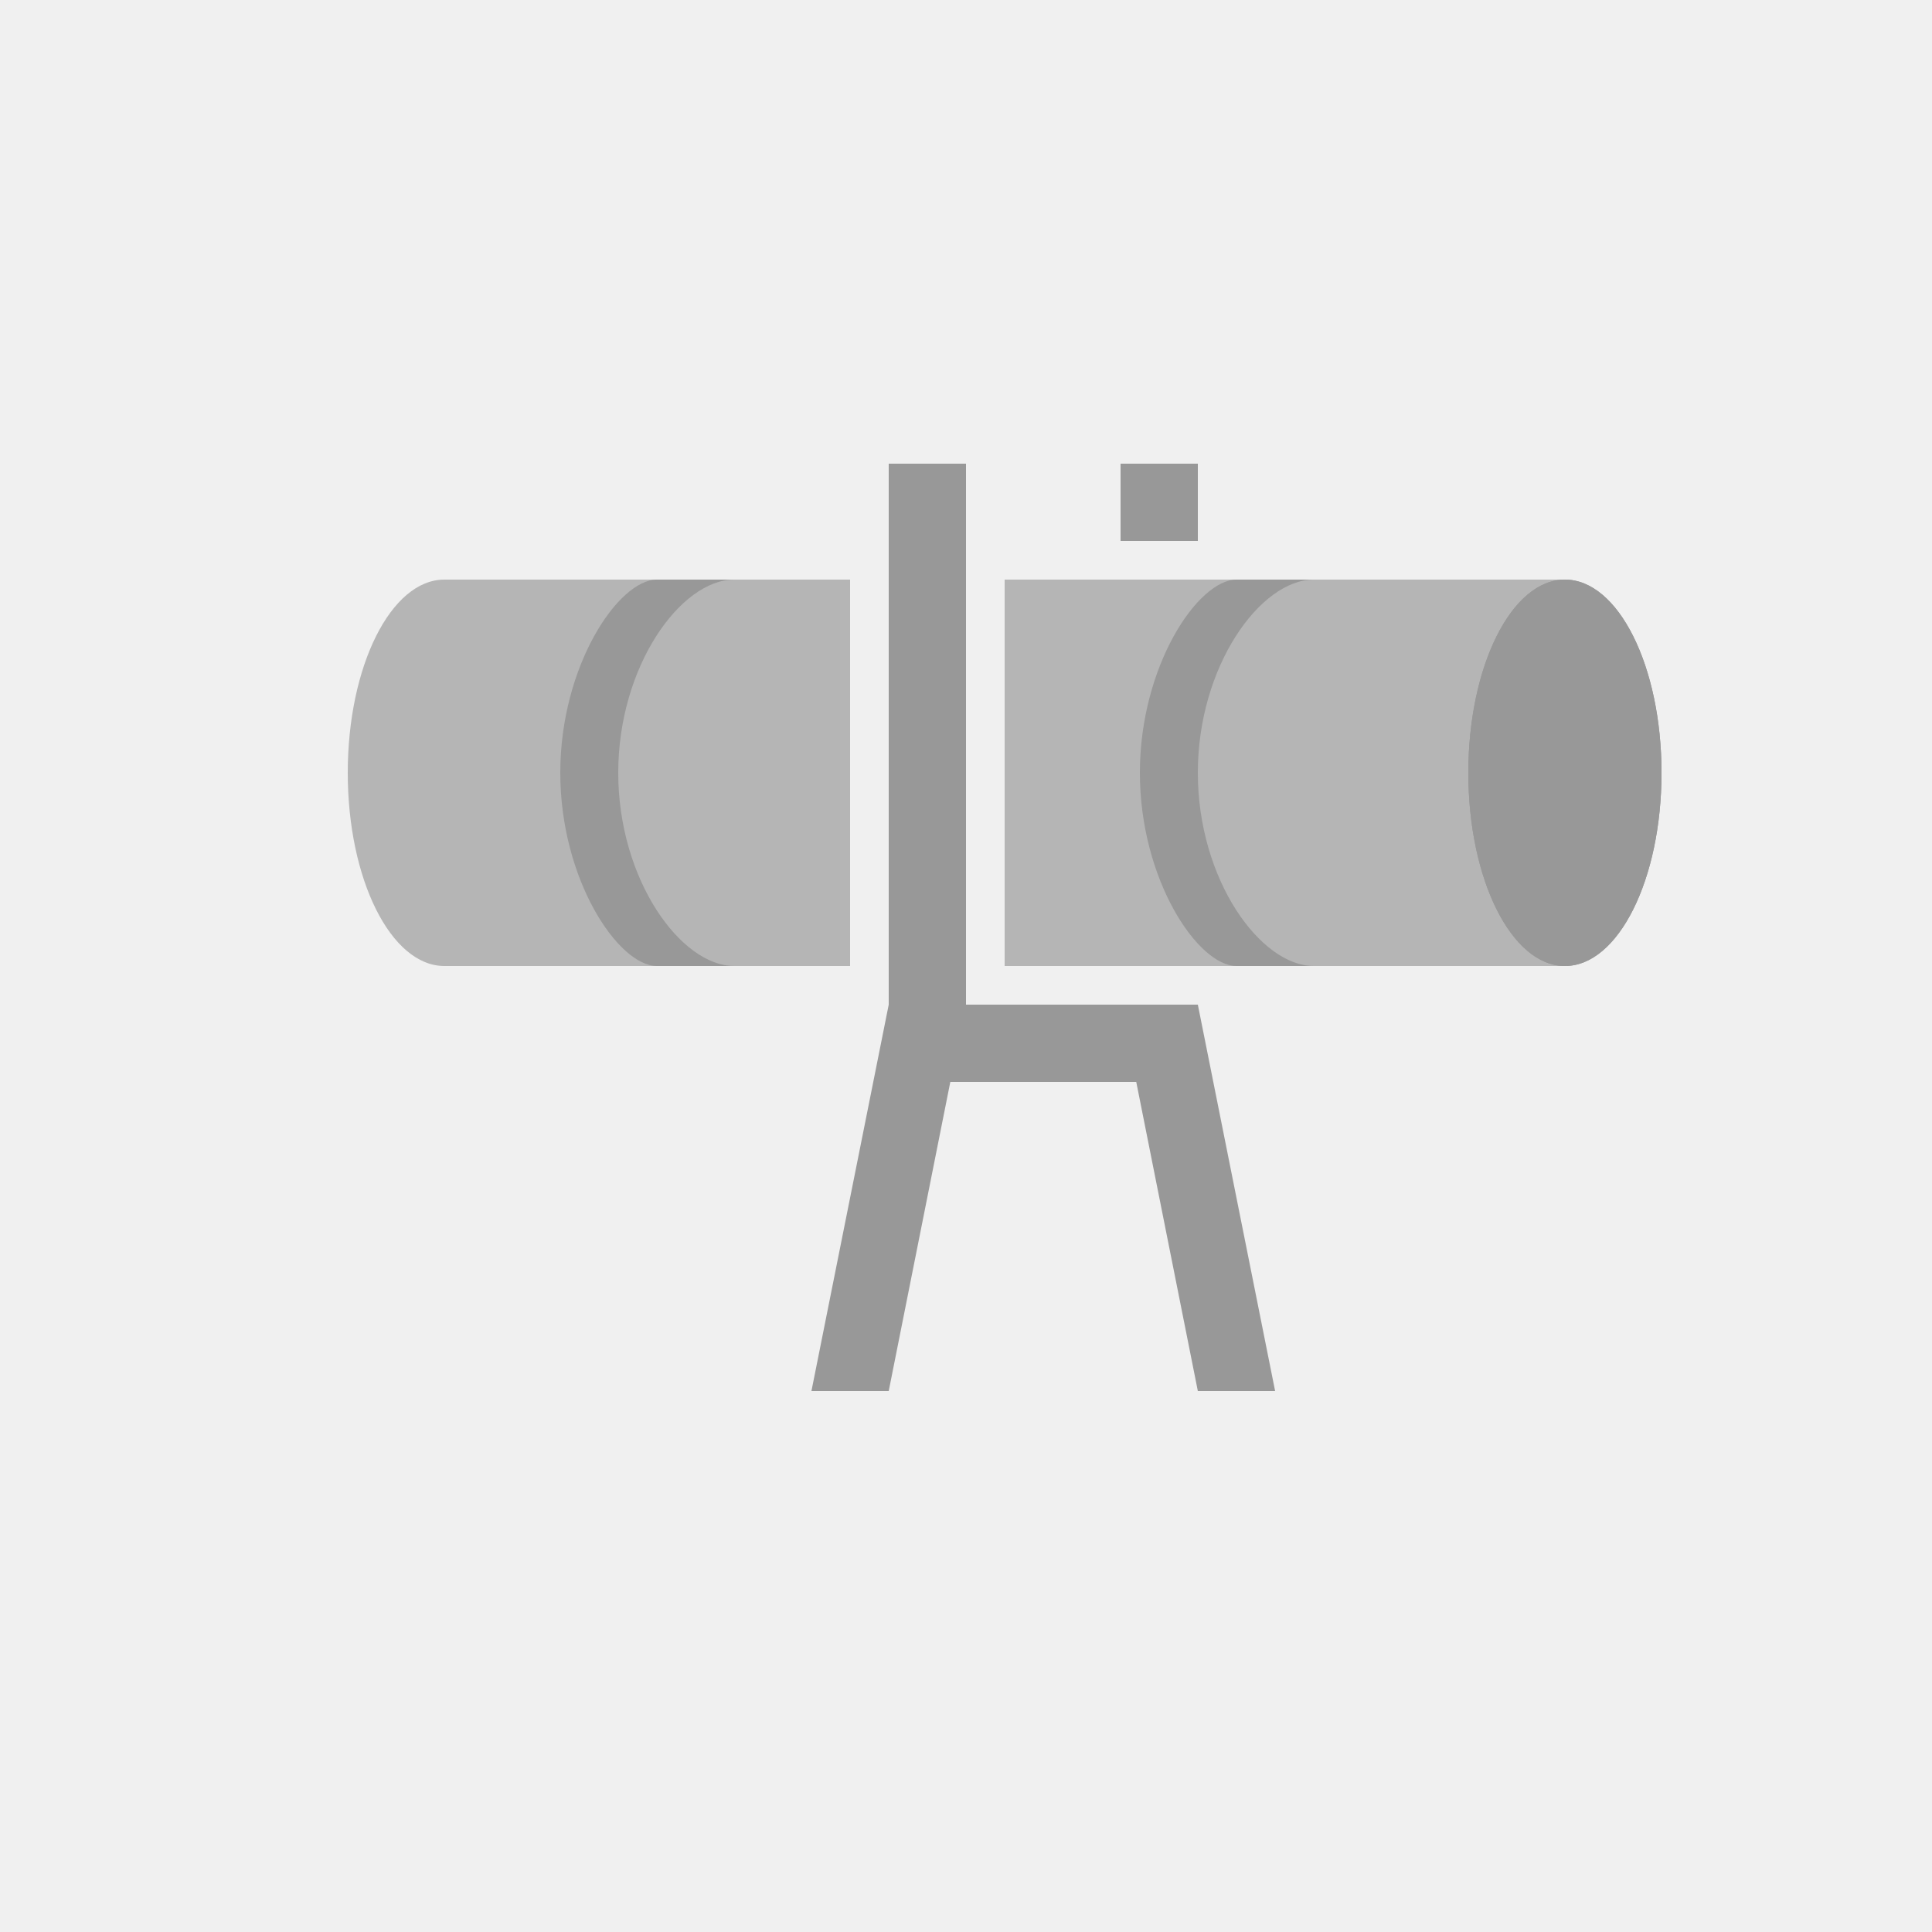
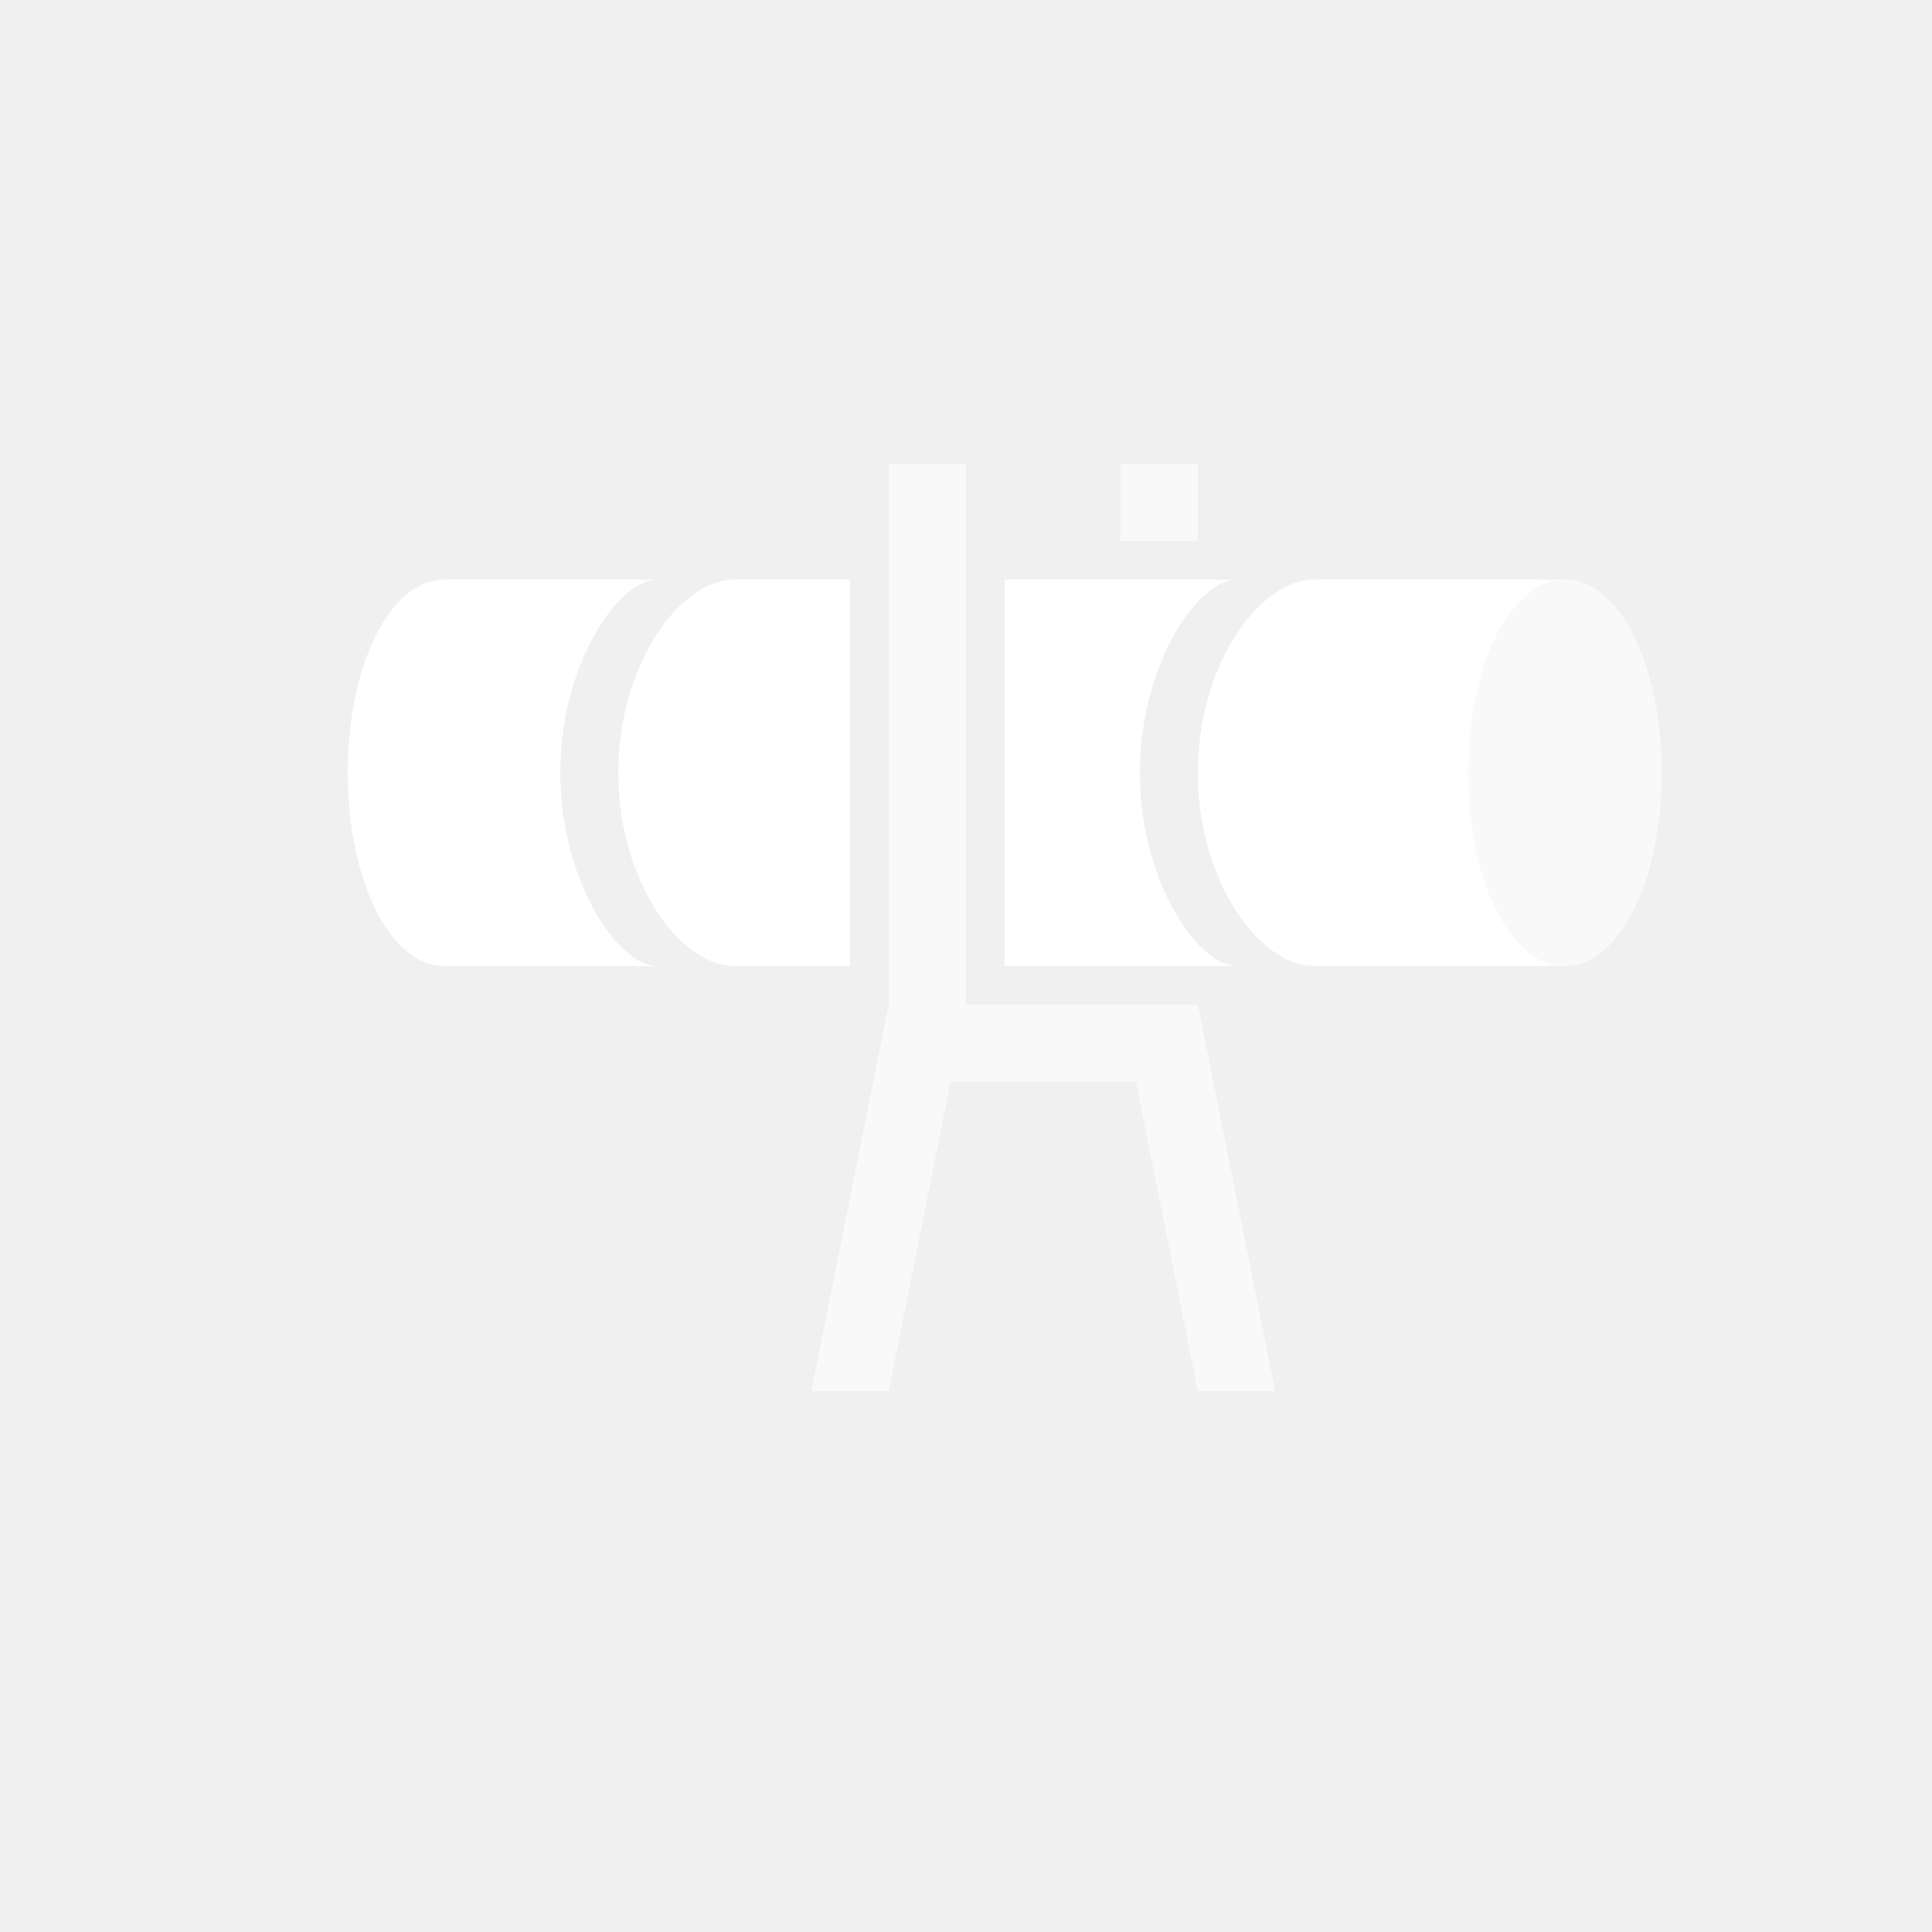
- <svg xmlns="http://www.w3.org/2000/svg" version="1.1" x="0" y="0" width="50" height="50" viewBox="5 0 50 50">
+ <svg xmlns="http://www.w3.org/2000/svg" version="1.1" id="Layer_1" x="0px" y="0px" viewBox="0 0 50 50" style="enable-background:new 0 0 50 50;" xml:space="preserve">
+   <style type="text/css">
+ 	.st0{fill:#FFFFFF;}
+ 	.st1{fill:#F9F9F9;}
+ </style>
  <g>
-     <path d="M16.5,15 C15.119,15 14,17.239 14,20 C14,22.761 15.119,25 16.5,25 L27,25 L27,15 L16.5,15 z M31,15 L31,25 L45.5,25 L45.5,15 L31,15 z" fill="#B5B5B5" />
-     <path d="M48,20 C48,22.761 46.881,25 45.5,25 C44.119,25 43,22.761 43,20 C43,17.239 44.119,15 45.5,15 C46.881,15 48,17.239 48,20 z" fill="#989898" />
-     <path d="M28,12 L28,26 L26,36 L28,36 L29.594,28 L34.406,28 L36,36 L38,36 L36,26 L35,26 L30,26 L30,12 L28,12 z M34,12 L34,14 L36,14 L36,12 L34,12 z M22,15 C21,15 19.5,17.239 19.5,20 C19.5,22.761 21,25 22,25 L24,25 C22.619,25 21,22.761 21,20 C21,17.239 22.619,15 24,15 L22,15 z M37,15 C36,15 34.5,17.239 34.5,20 C34.5,22.761 36,25 37,25 L39,25 C37.619,25 36,22.761 36,20 C36,17.239 37.619,15 39,15 L37,15 z M45.5,15 C44.119,15 43,17.239 43,20 C43,22.761 44.119,25 45.5,25 C46.881,25 48,22.761 48,20 C48,17.239 46.881,15 45.5,15 z" fill="#989898" />
+     <path class="st0" d="M43,20c0,2.8-1.1,5-2.5,5S38,22.8,38,20s1.1-5,2.5-5S43,17.2,43,20z" />
+     <g>
+       <path class="st0" d="M14.5,20c0-2.8,1.5-5,2.5-5h-5.5C10.1,15,9,17.2,9,20s1.1,5,2.5,5H17C16,25,14.5,22.8,14.5,20z" />
+       <path class="st0" d="M29.5,20c0-2.8,1.5-5,2.5-5h-6v10h6C31,25,29.5,22.8,29.5,20z" />
+       <path class="st0" d="M38,20c0-2.8,1.1-5,2.5-5H34c-1.4,0-3,2.2-3,5s1.6,5,3,5h6.5C39.1,25,38,22.8,38,20z" />
+       <path class="st0" d="M22,15h-3c-1.4,0-3,2.2-3,5s1.6,5,3,5h3V15z" />
+     </g>
+     <path class="st1" d="M23,12v14l-2,10h2l1.6-8h4.8l1.6,8h2l-2-10h-1h-5V12H23z M29,12v2h2v-2H29z M16,20 M14.5,20 M31,20 M29.5,20    M40.5,15c-1.4,0-2.5,2.2-2.5,5s1.1,5,2.5,5s2.5-2.2,2.5-5S41.9,15,40.5,15z" />
  </g>
</svg>
